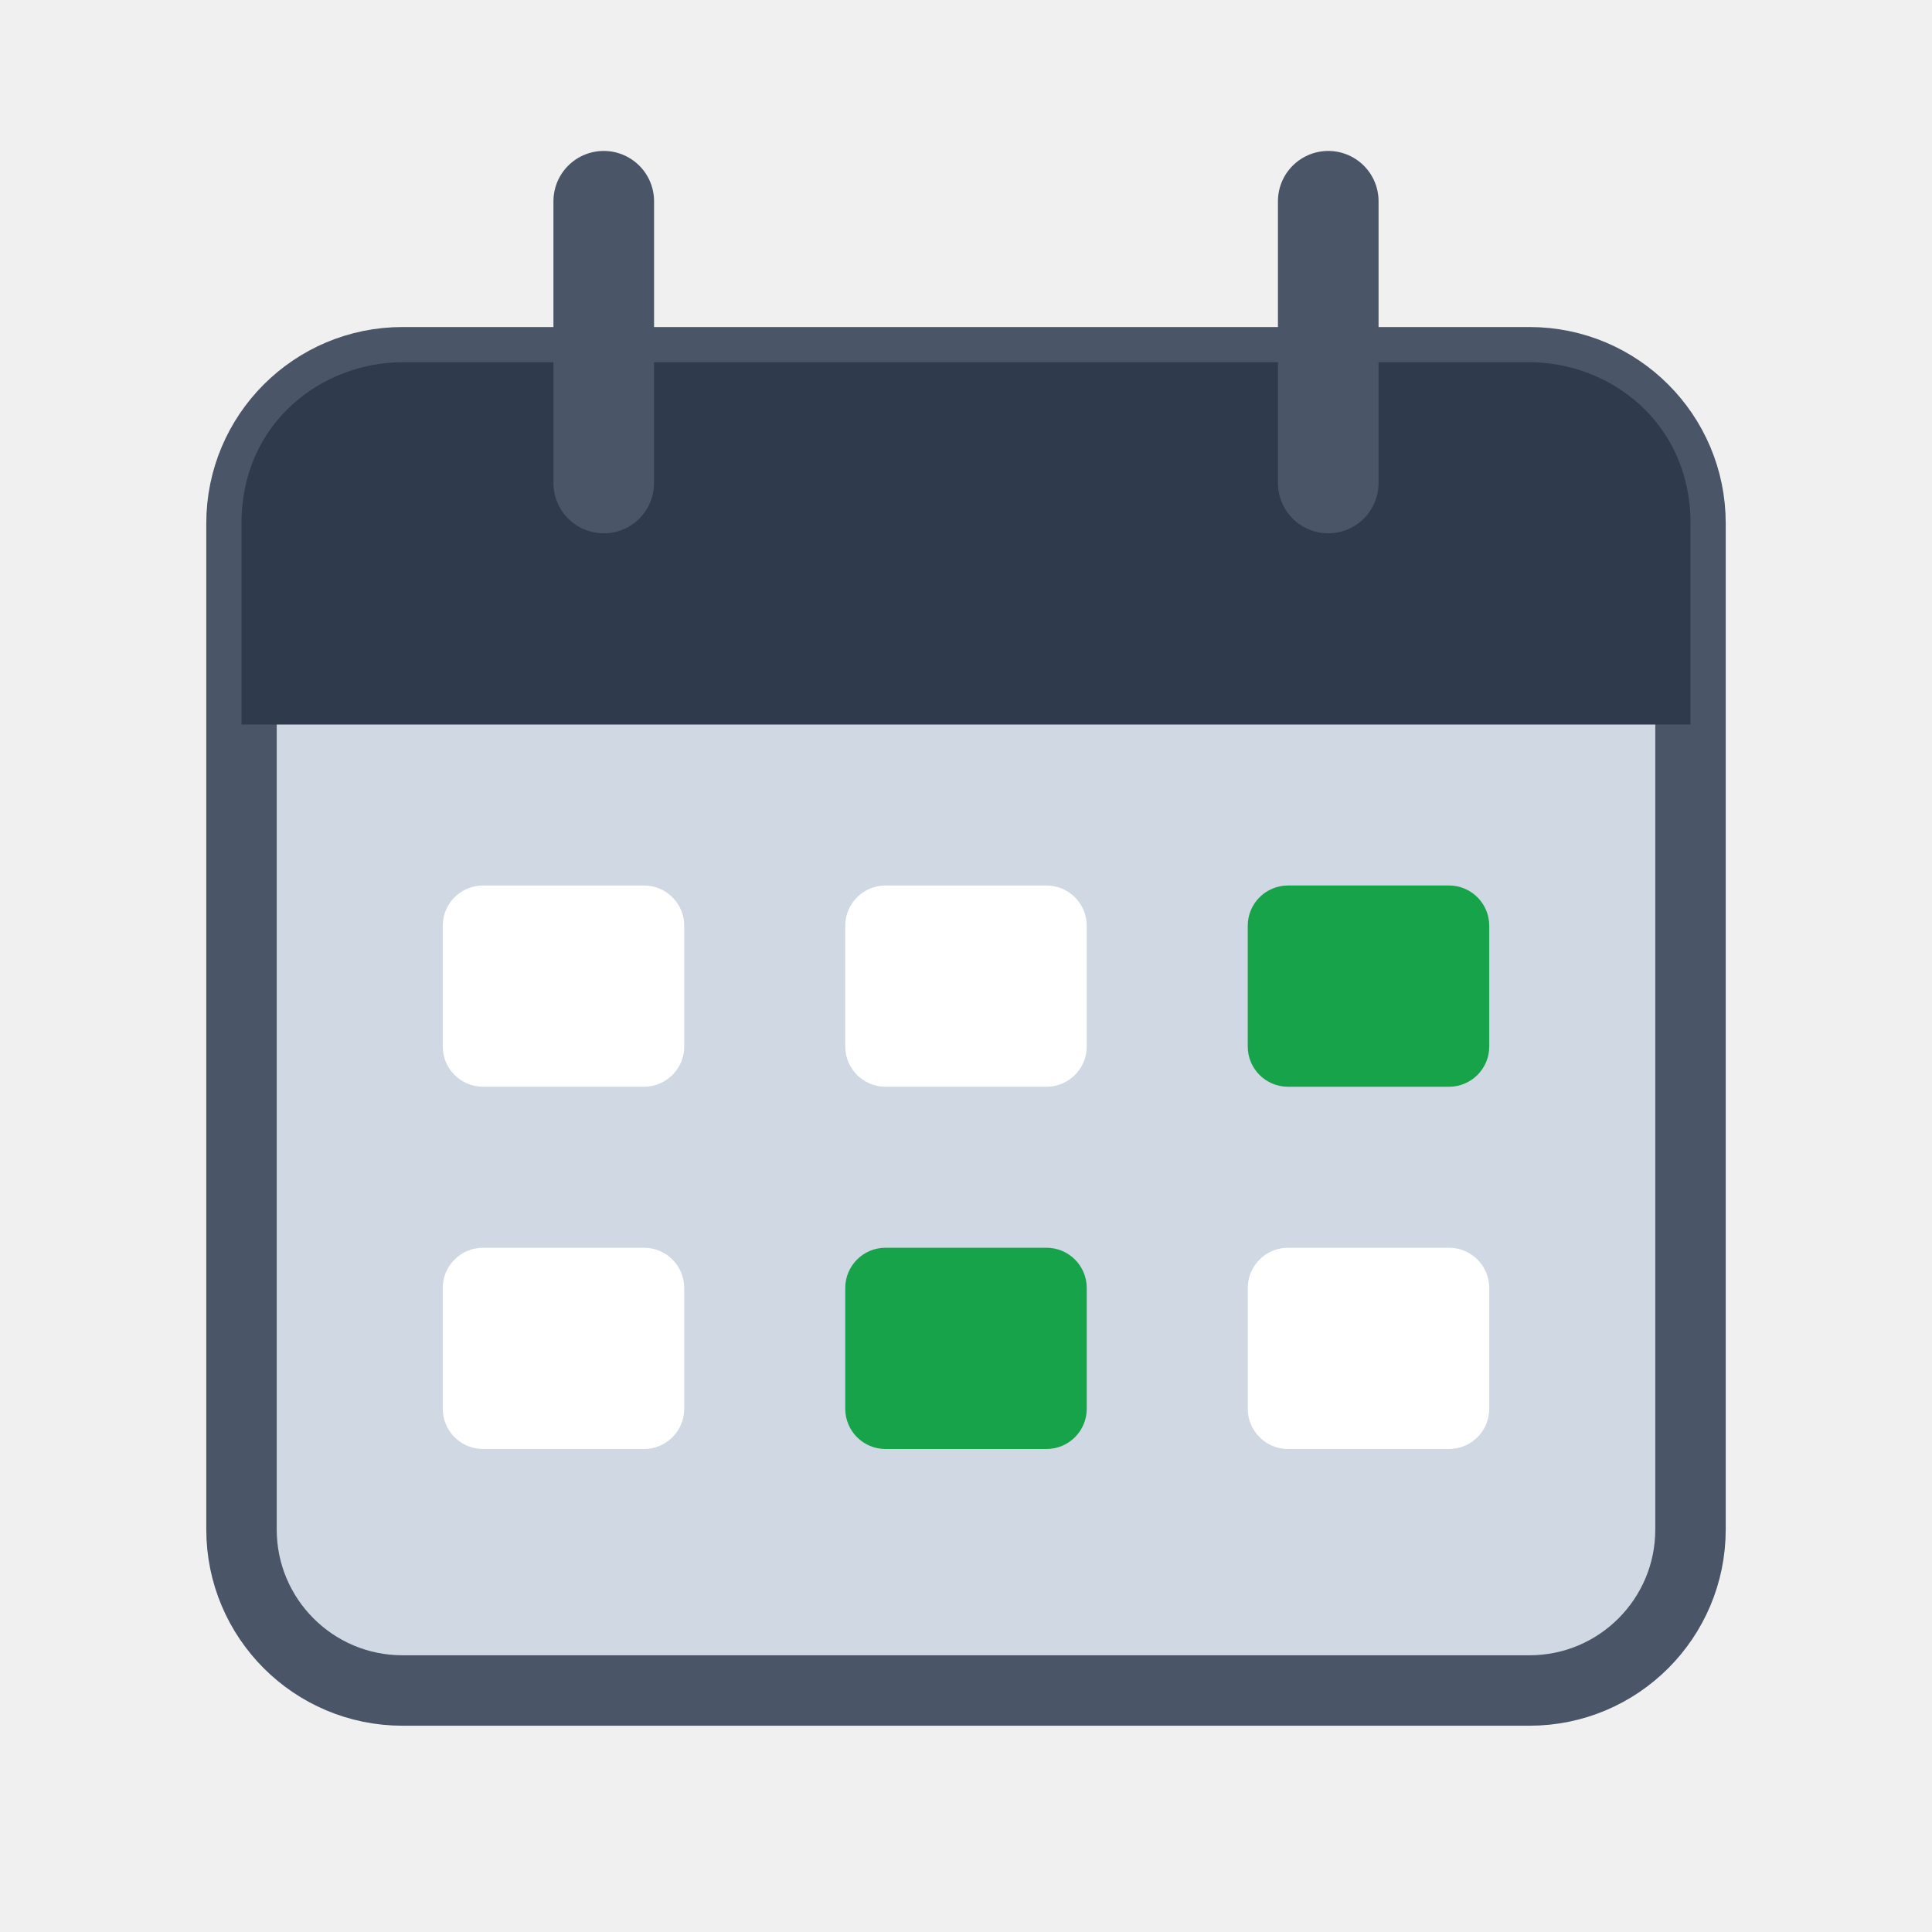
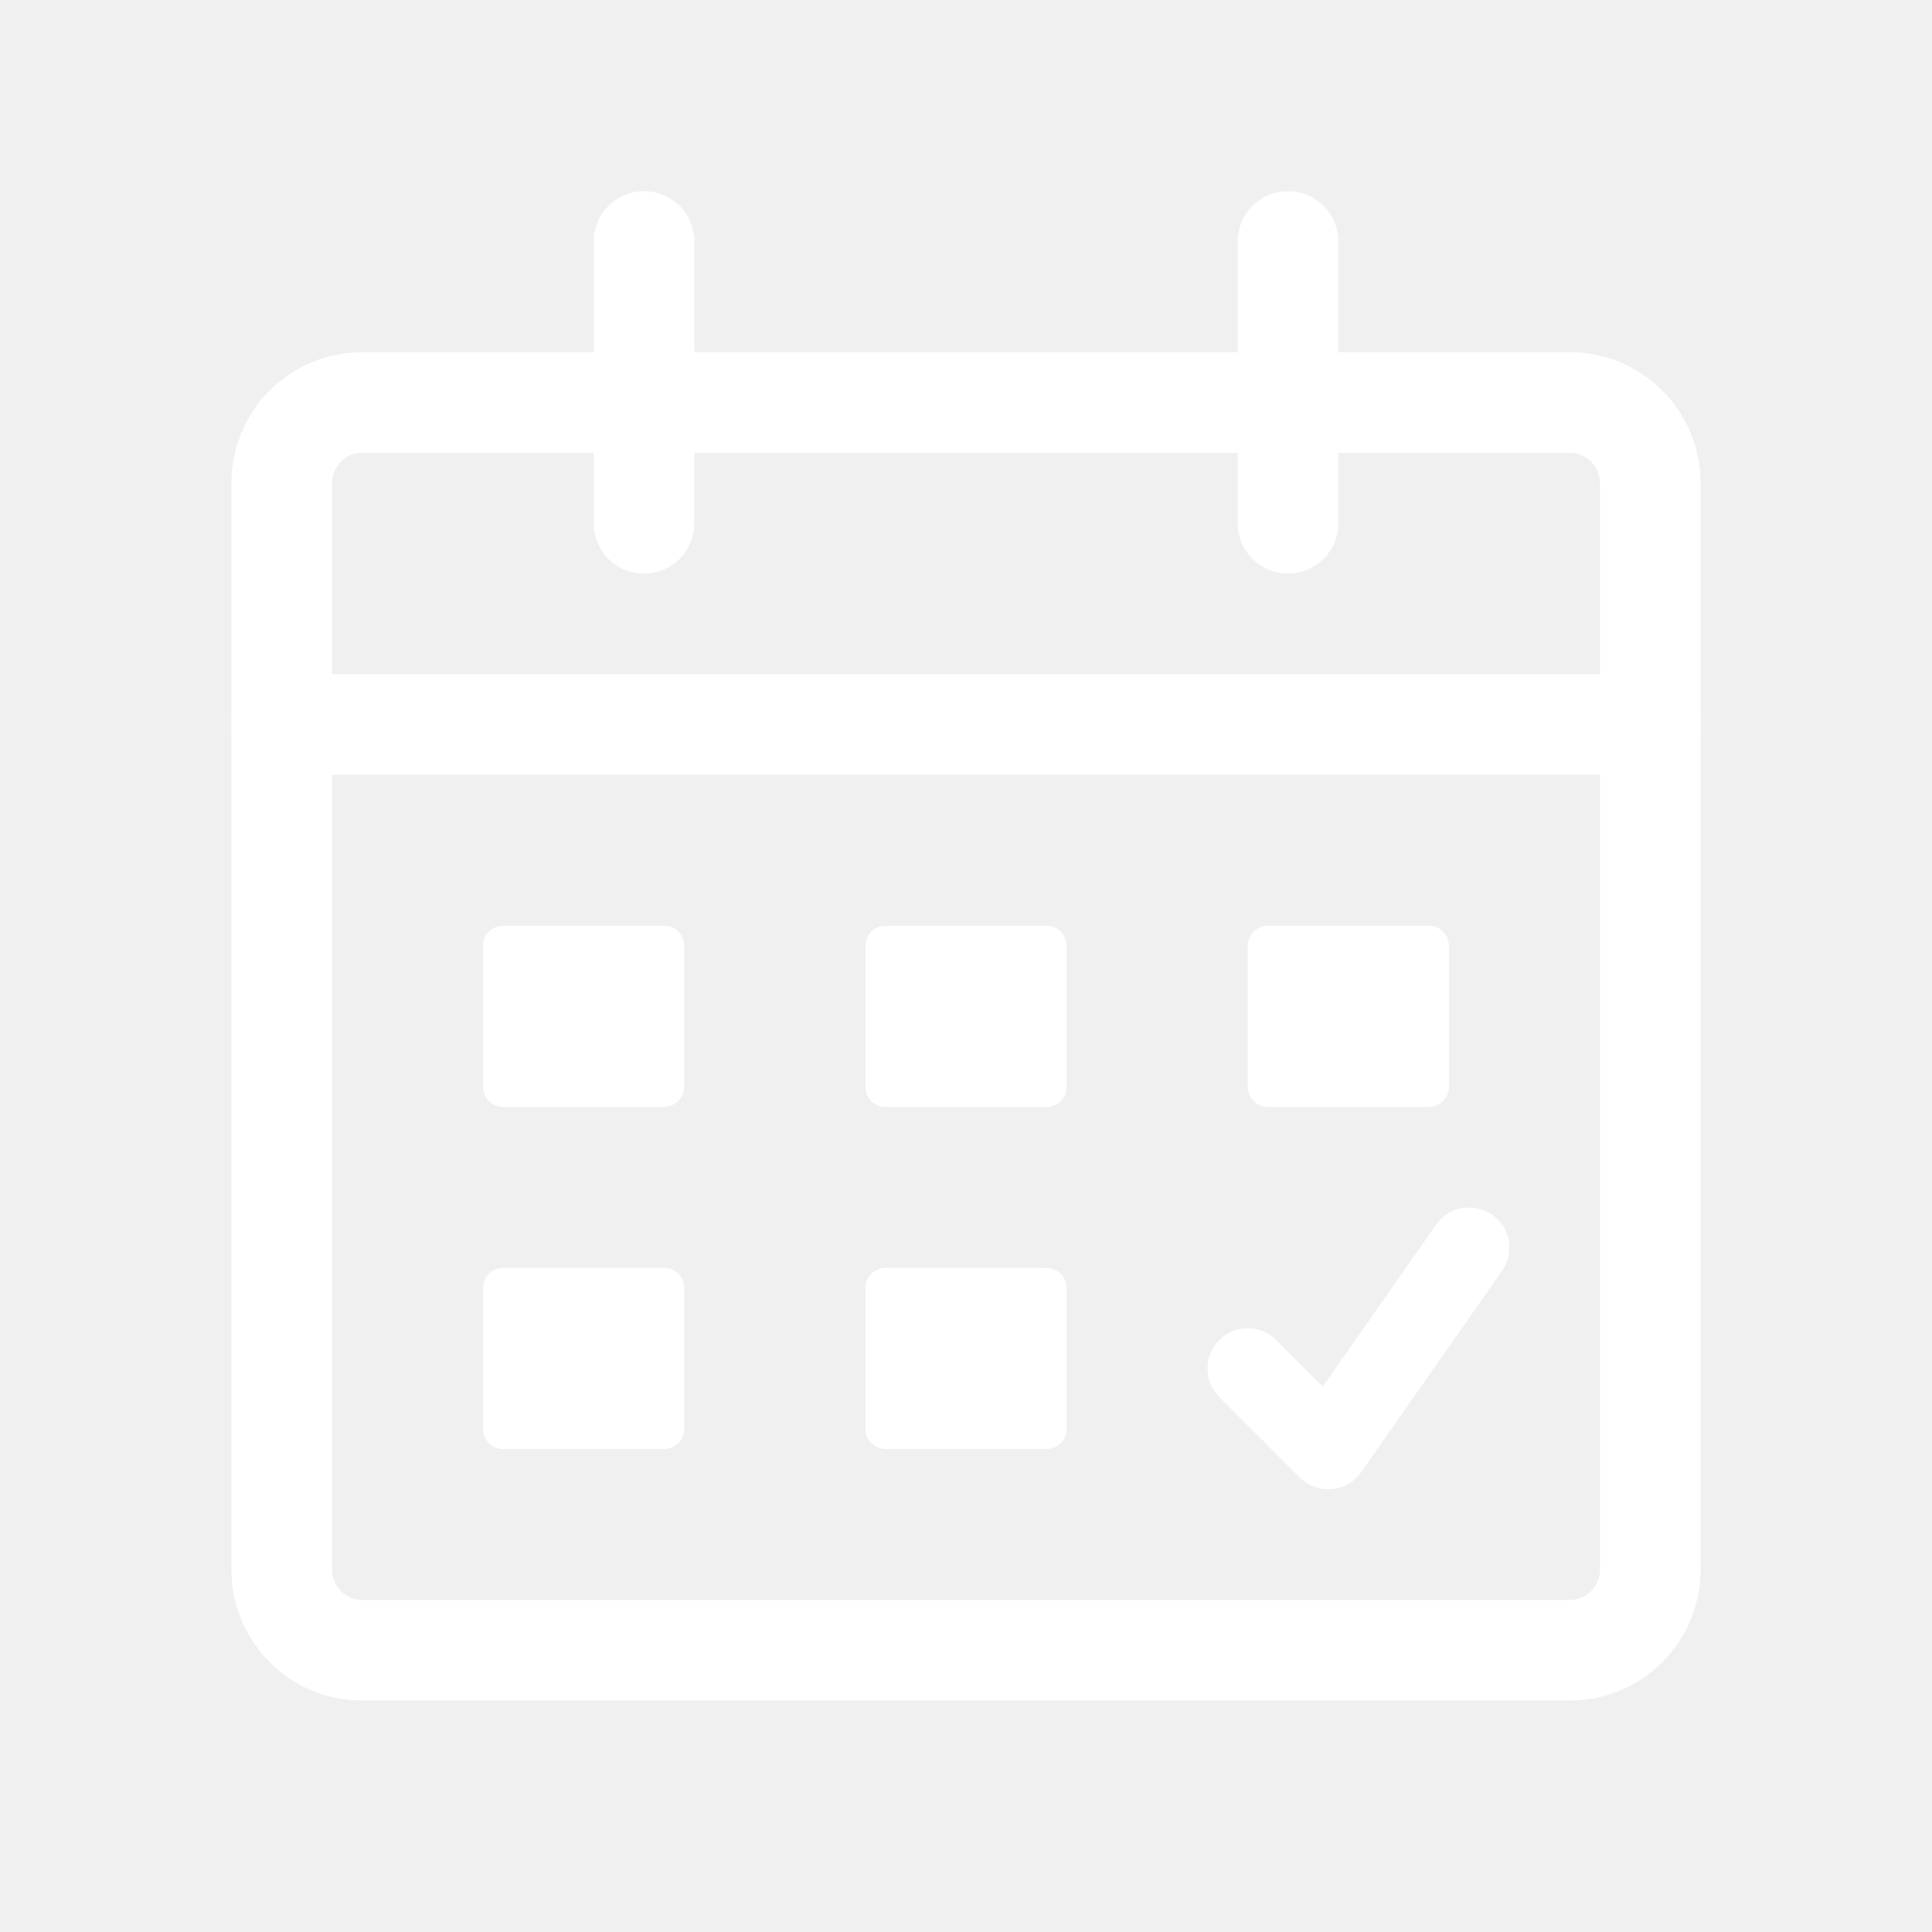
<svg xmlns="http://www.w3.org/2000/svg" viewBox="0 0 96 96" width="96" height="96" aria-hidden="true">
-   <rect x="12" y="18" width="72" height="66" rx="8" fill="#cfd8e3" stroke="#4a5568" stroke-width="3.5" />
-   <path d="M12 26 C 12 21, 16 18, 20 18 L 76 18 C 80 18, 84 21, 84 26 L 84 36 L 12 36 Z" fill="#2f3b4c" />
-   <g stroke="#4a5568" stroke-width="5" stroke-linecap="round">
-     <path d="M30 10 L 30 24" />
-     <path d="M66 10 L 66 24" />
+   <g fill="none" stroke="#ffffff" stroke-width="5" stroke-linecap="round" stroke-linejoin="round">
+     <rect x="14" y="20" width="68" height="62" rx="4" />
+     <path d="M14 36 H 82" />
+     <path d="M32 12 V 26" />
+     <path d="M64 12 V 26" />
  </g>
  <g fill="#ffffff">
-     <rect x="22" y="44" width="12" height="10" rx="2" />
-     <rect x="42" y="44" width="12" height="10" rx="2" />
-     <rect x="22" y="62" width="12" height="10" rx="2" />
-     <rect x="62" y="62" width="12" height="10" rx="2" />
+     <rect x="24" y="46" width="10" height="9" rx="1" />
+     <rect x="43" y="46" width="10" height="9" rx="1" />
+     <rect x="62" y="46" width="10" height="9" rx="1" />
+     <rect x="24" y="63" width="10" height="9" rx="1" />
+     <rect x="43" y="63" width="10" height="9" rx="1" />
  </g>
-   <rect x="62" y="44" width="12" height="10" rx="2" fill="#16a34a" />
-   <rect x="42" y="62" width="12" height="10" rx="2" fill="#16a34a" />
+   <path d="M62 68 L 66 72 L 73 62" fill="none" stroke="#ffffff" stroke-width="4" stroke-linecap="round" stroke-linejoin="round" />
</svg>
